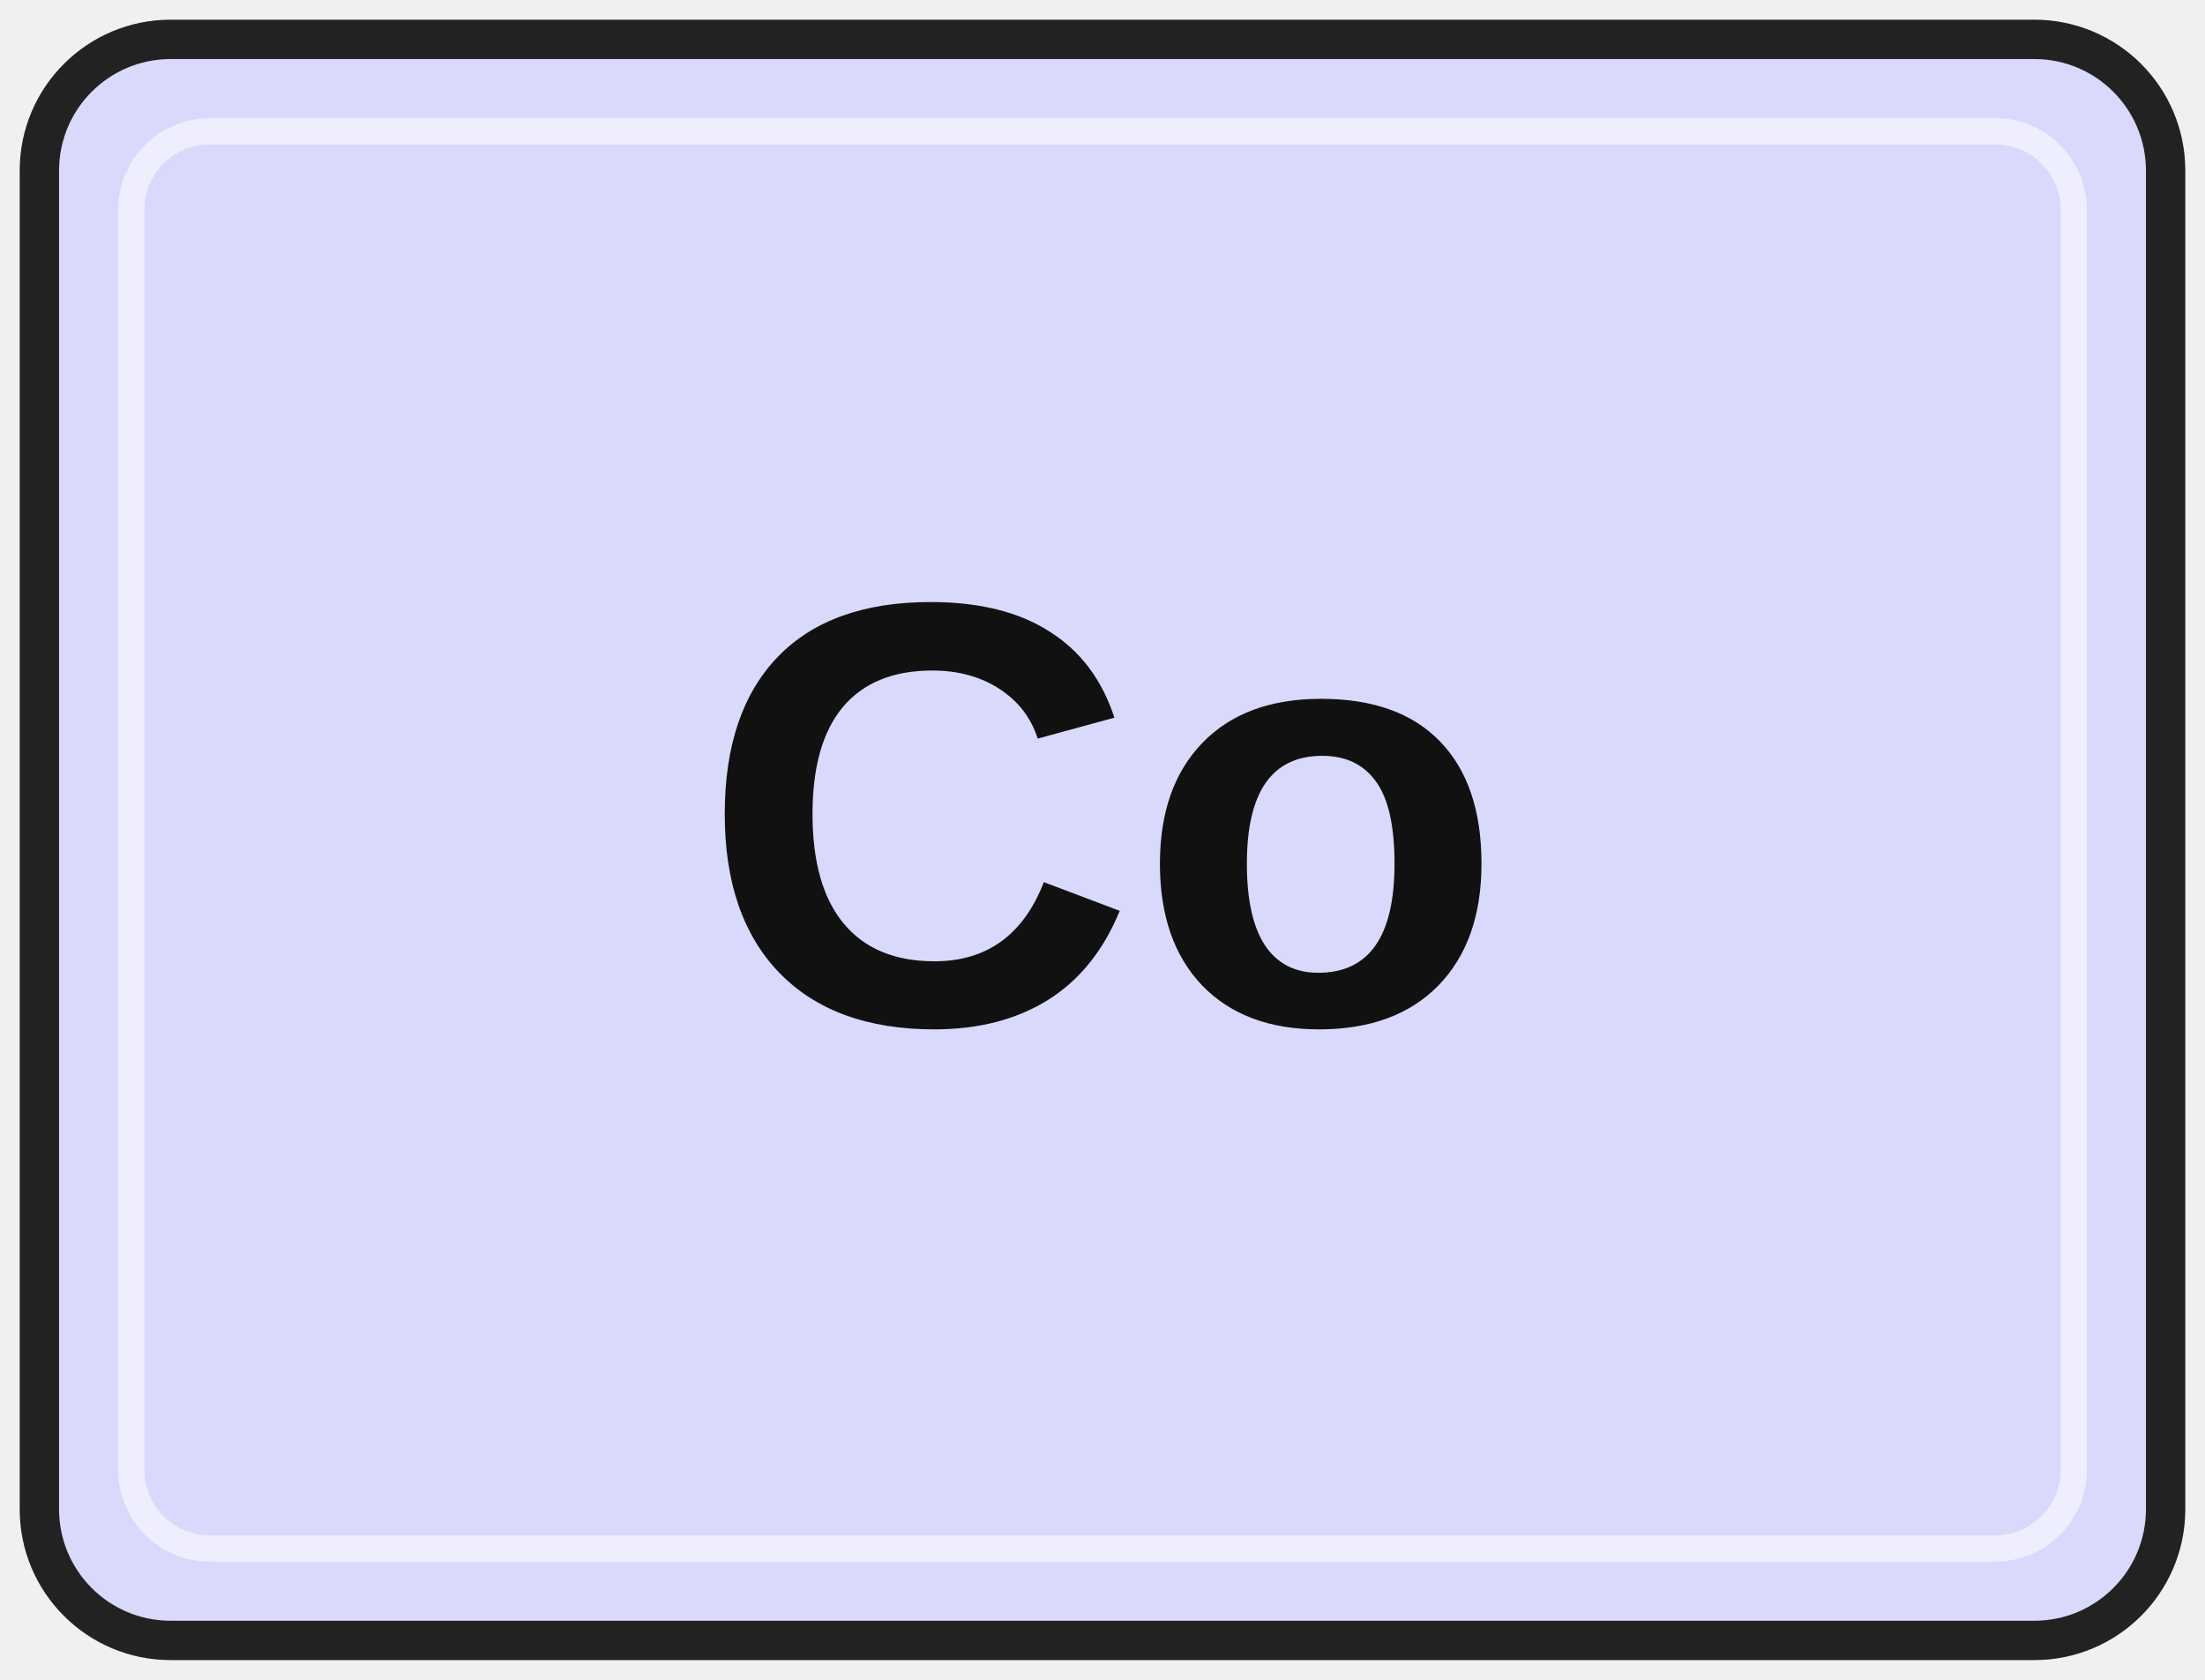
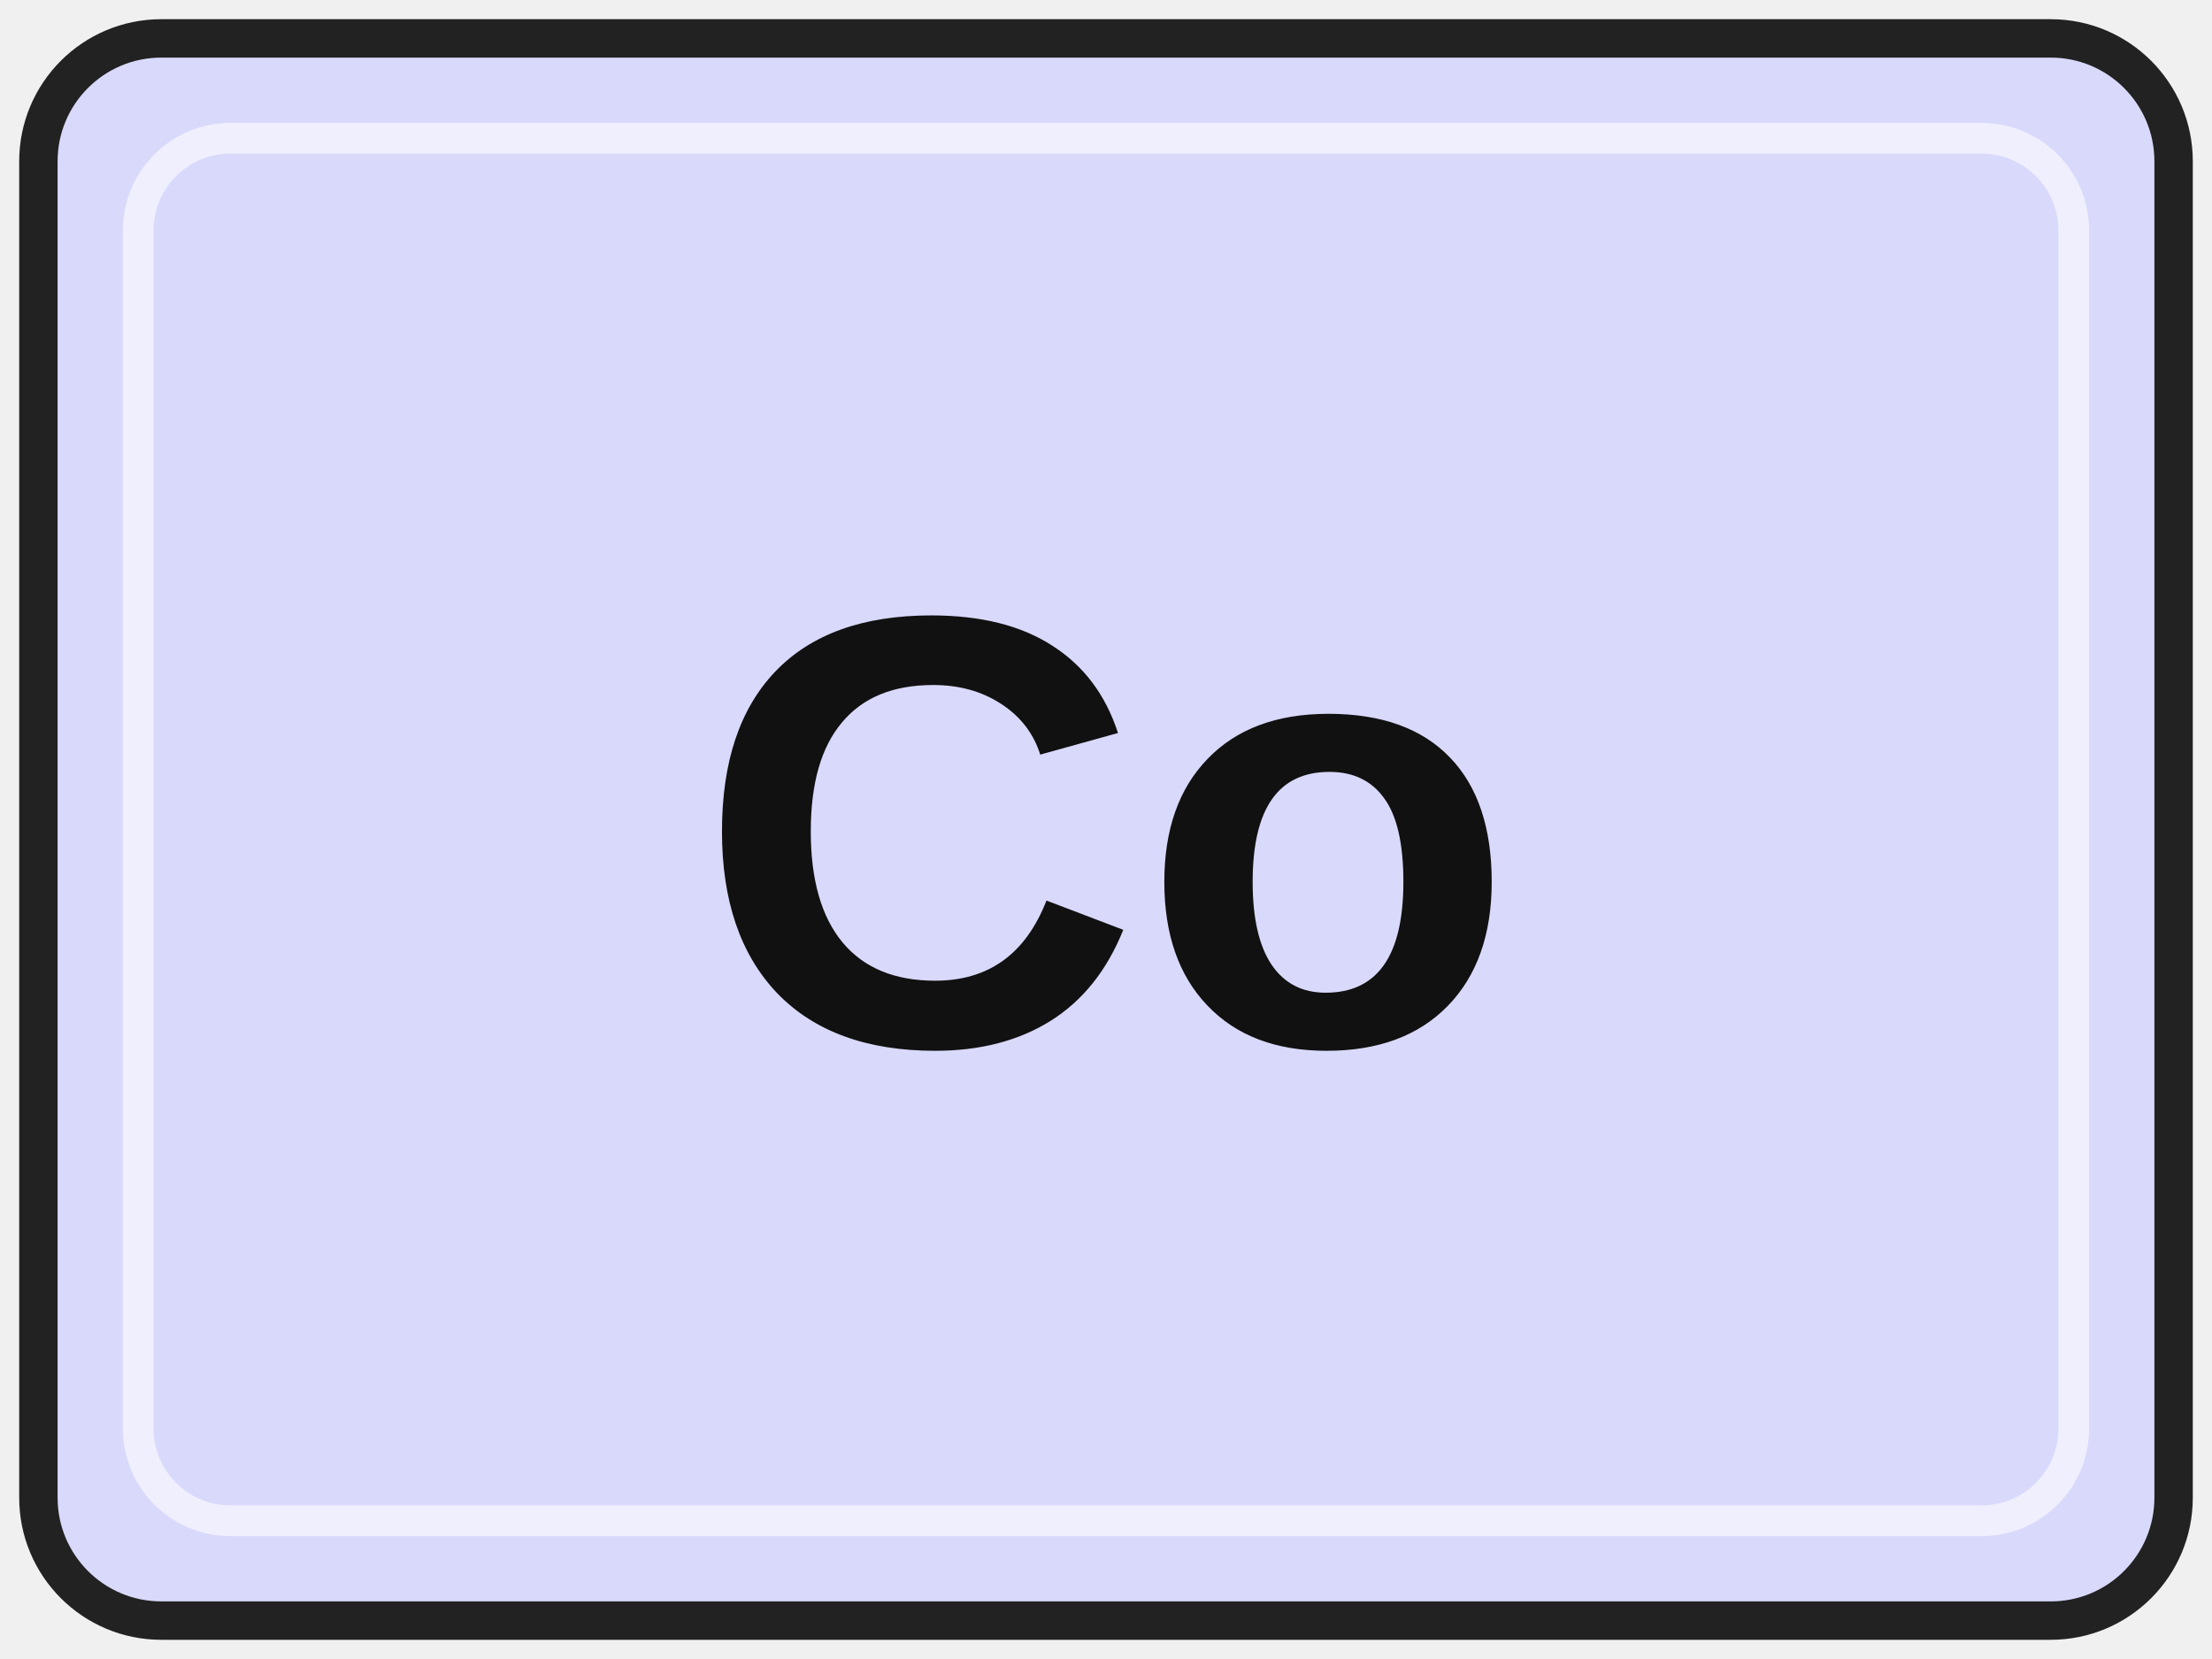
- <svg xmlns="http://www.w3.org/2000/svg" width="84" height="64" viewBox="0 0 84 64" role="img" aria-labelledby="title desc">
-   <rect x="1.5" y="1.5" width="81" height="61" rx="5" fill="#D9D9FC" stroke="#222222" stroke-width="1.5" />
-   <rect x="5" y="5" width="74" height="54" rx="3" fill="none" stroke="#FFFFFF" stroke-opacity="0.55" />
-   <text x="42" y="39" text-anchor="middle" font-family="Arial, Helvetica, sans-serif" font-size="23" font-weight="700" fill="#111111">Co</text>
+ <svg xmlns="http://www.w3.org/2000/svg" width="72" height="54" viewBox="0 0 72 54" role="img" aria-labelledby="title desc">
+   <rect x="1.25" y="1.25" width="69.5" height="51.5" rx="4" fill="#D9D9FC" stroke="#222222" stroke-width="1.25" />
+   <rect x="4.5" y="4.5" width="63" height="45" rx="3" fill="none" stroke="#FFFFFF" stroke-opacity="0.58" />
+   <text x="36" y="34" text-anchor="middle" font-family="Arial, Helvetica, sans-serif" font-size="20" font-weight="700" fill="#111111">Co</text>
</svg>
